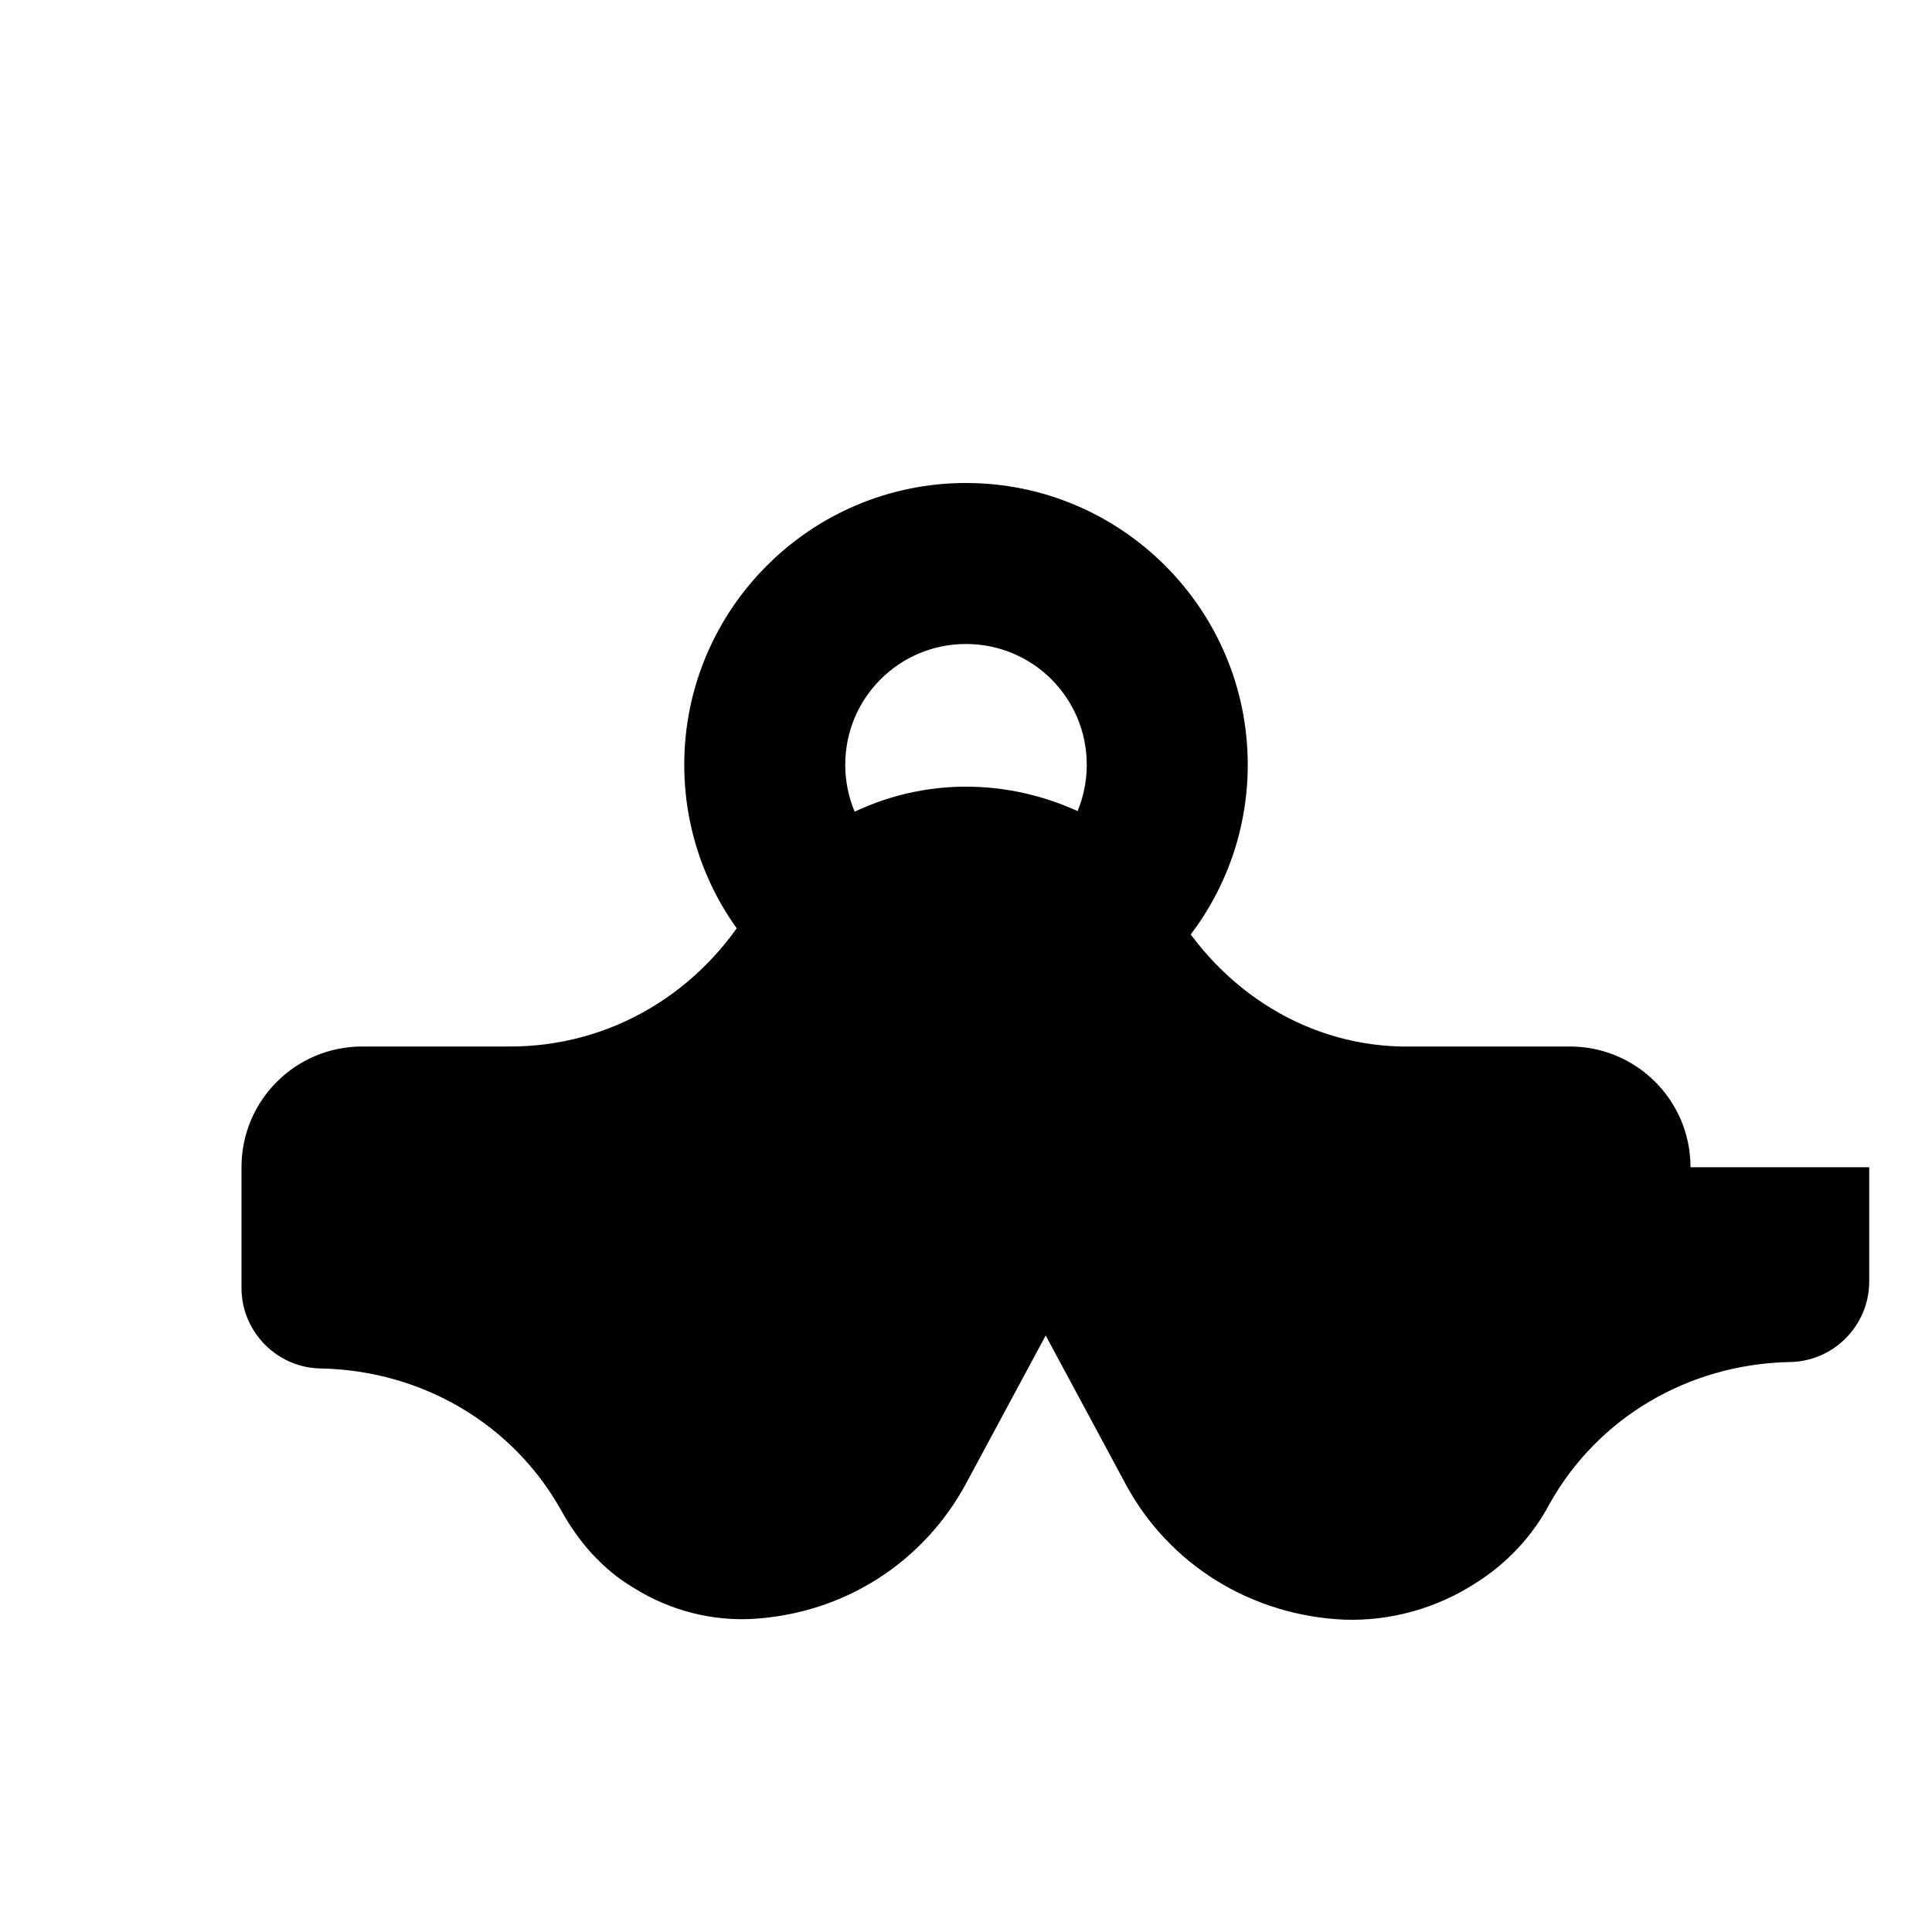
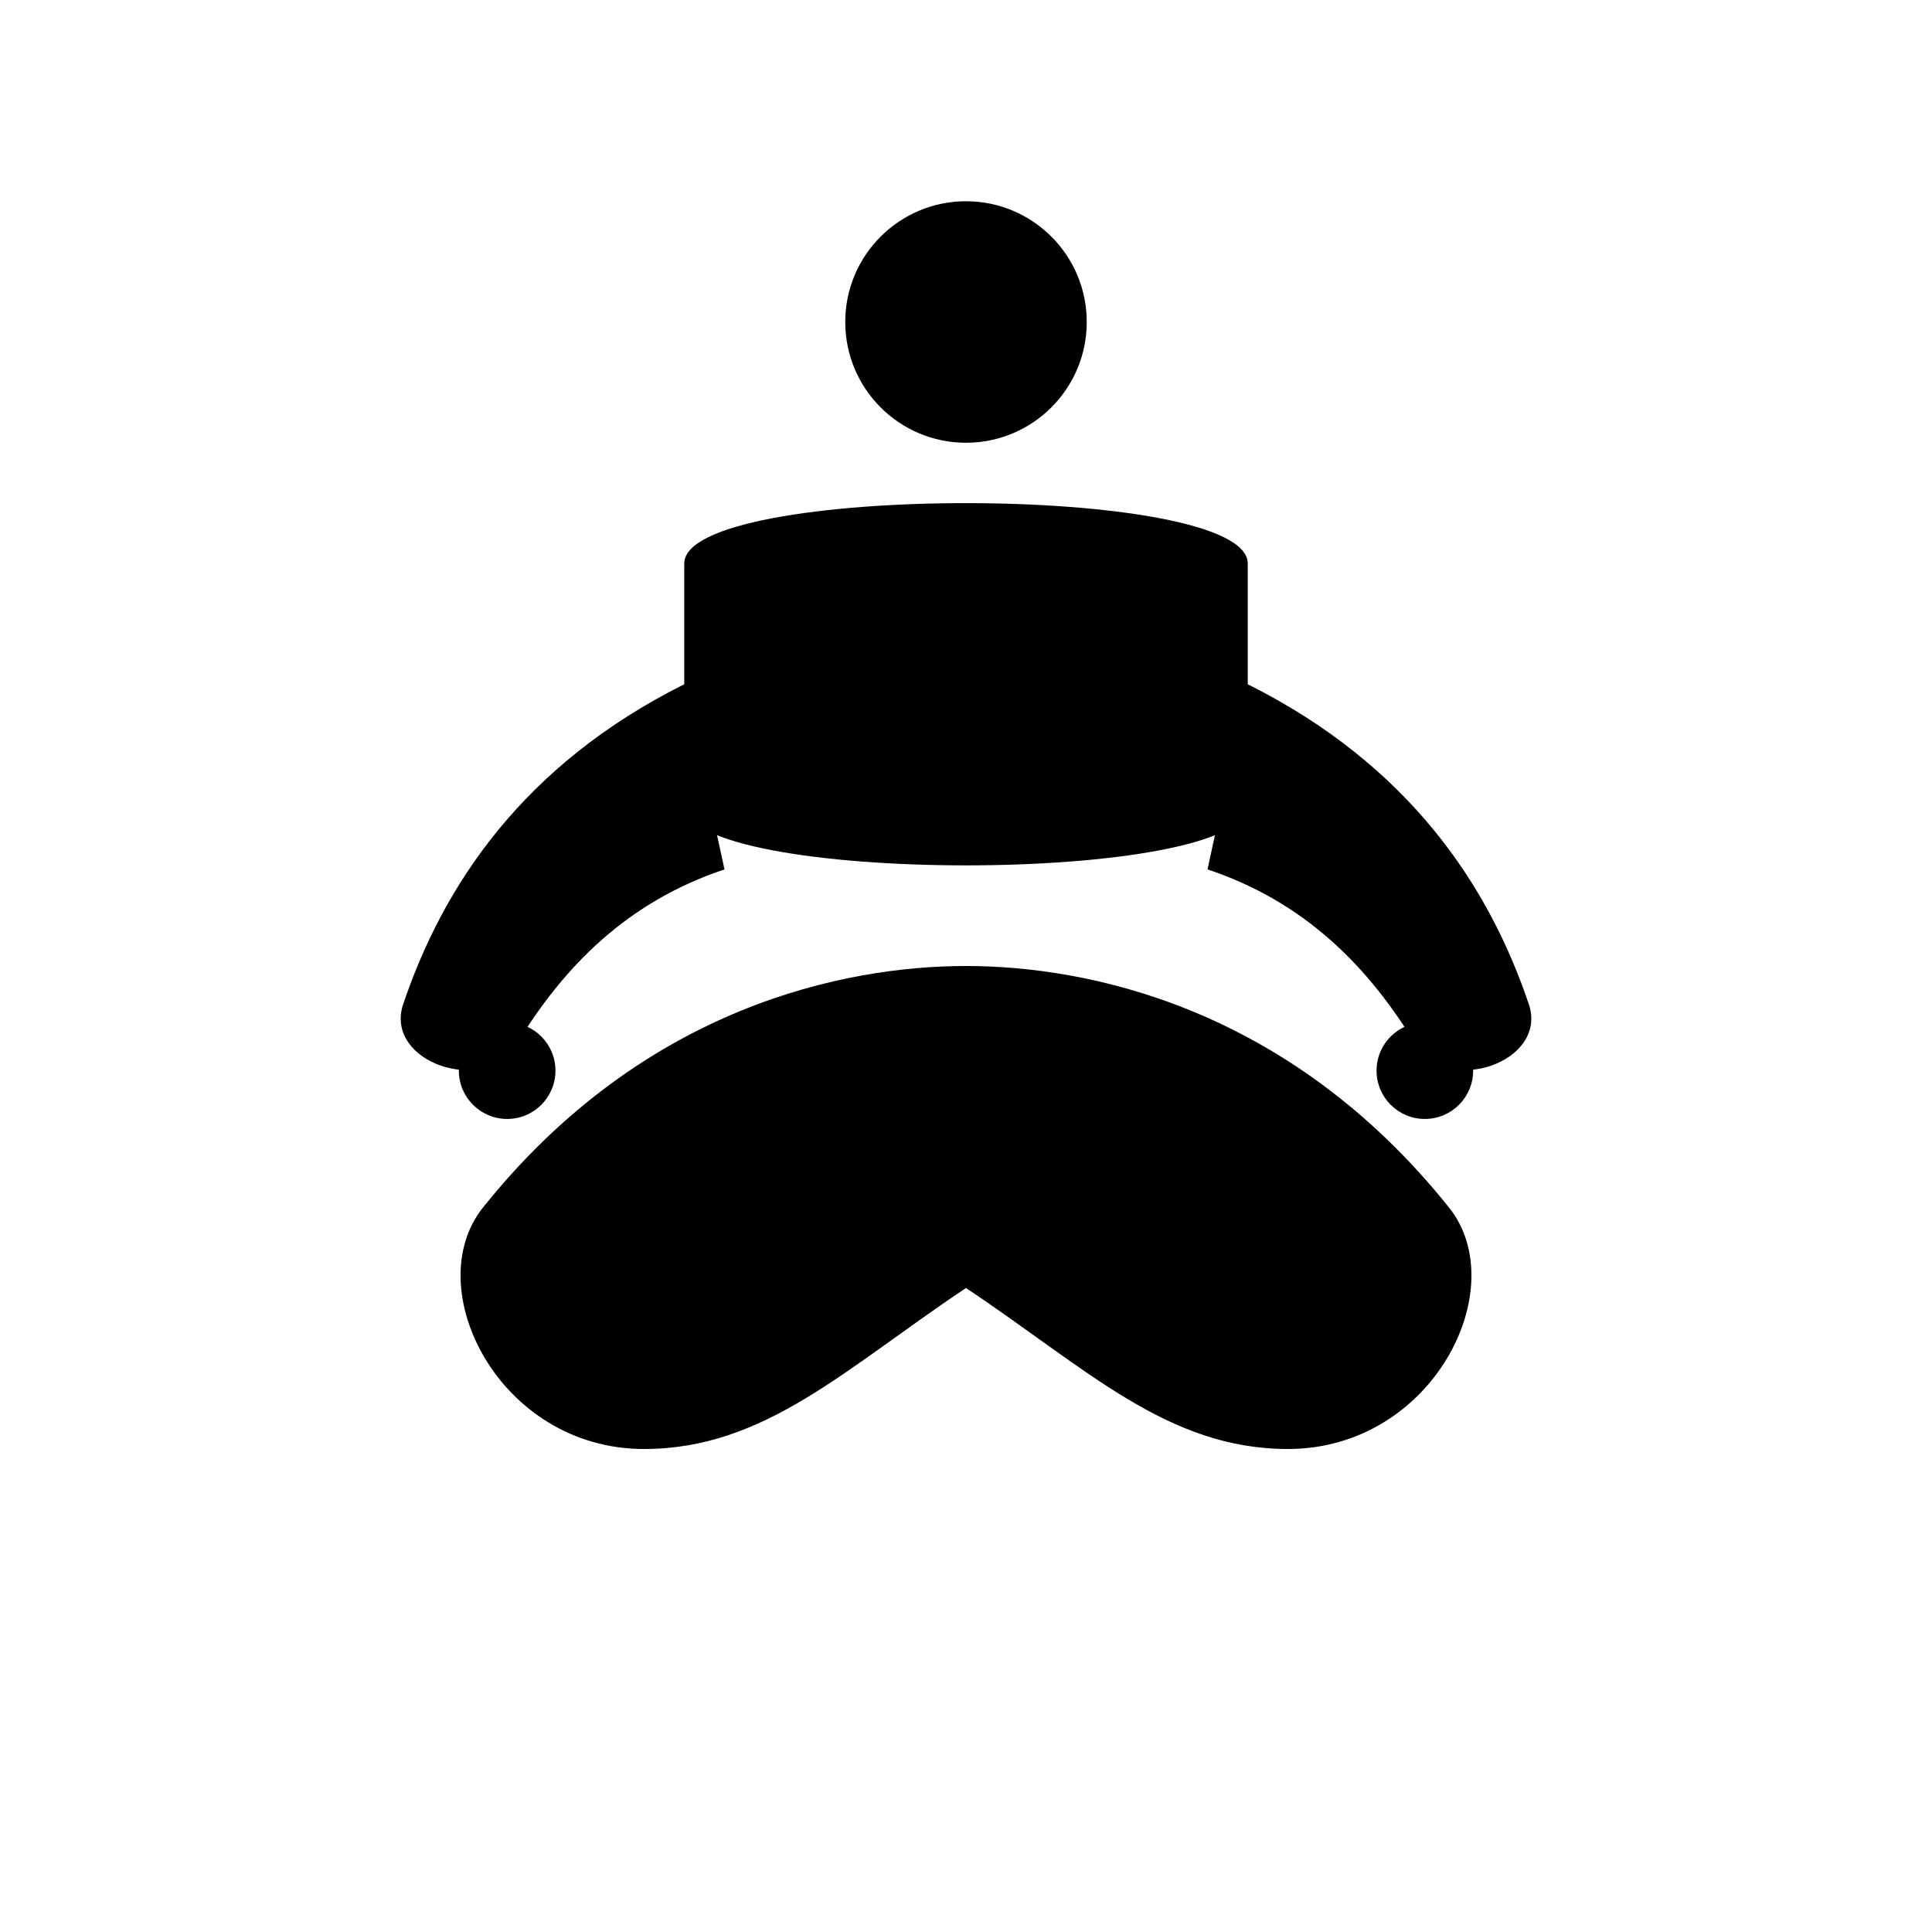
- <svg xmlns="http://www.w3.org/2000/svg" viewBox="0 0 24 24" fill="currentColor">
-   <path d="M12 6c-1.93 0-3.5 1.57-3.5 3.5S10.07 13 12 13s3.5-1.57 3.5-3.5S13.93 6 12 6zm0 5c-.83 0-1.5-.67-1.5-1.5S11.17 8 12 8s1.5.67 1.5 1.5S12.83 11 12 11zm9 3.5c0-.83-.67-1.5-1.5-1.5h-2.1c-1.24-.03-2.31-.76-2.9-1.85-.22-.41-.53-.78-.96-1-1.01-.52-2.17-.5-3.13.04-.43.25-.8.61-1.07 1.05-.62 1.07-1.74 1.77-3.03 1.76H4.5c-.83 0-1.5.67-1.5 1.5V16c0 .55.45 1 1 1 1.25.03 2.37.69 2.97 1.76.22.4.52.74.91.97.45.28.97.41 1.48.38 1.13-.07 2.11-.7 2.64-1.68l.99-1.84.99 1.84c.54 1.01 1.57 1.64 2.72 1.69.57.02 1.15-.14 1.64-.46.38-.24.7-.58.91-.98.6-1.07 1.72-1.73 2.97-1.76.55 0 1-.45 1-1v-1.42z" />
+ <svg xmlns="http://www.w3.org/2000/svg" viewBox="0 0 24 24" width="24" height="24" fill="currentColor" role="img" aria-label="Yoga">
+   <circle cx="12" cy="4" r="1.5" />
+   <path d="M8.5 7            C8.5 6 15.5 6 15.5 7            L15.5 10            C15.5 11 8.5 11 8.5 10            Z" />
+   <path d="M8.5 8.5            C6.5 9.5 5.5 11 5 12.5            C4.8 13.2 6 13.6 6.4 13            C7 12 7.8 11.2 9 10.8            Z" />
+   <path d="M15.5 8.5            C17.5 9.5 18.5 11 19 12.5            C19.2 13.2 18 13.6 17.6 13            C17 12 16.2 11.2 15 10.8            Z" />
+   <circle cx="6.3" cy="13.3" r="0.6" />
+   <circle cx="17.7" cy="13.3" r="0.6" />
+   <path d="M6 15            C8 12.5 10.5 12 12 12            C13.5 12 16 12.5 18 15            C18.8 16 17.8 18 16 18            C14.5 18 13.5 17 12 16            C10.5 17 9.5 18 8 18            C6.2 18 5.2 16 6 15            Z" />
</svg>
